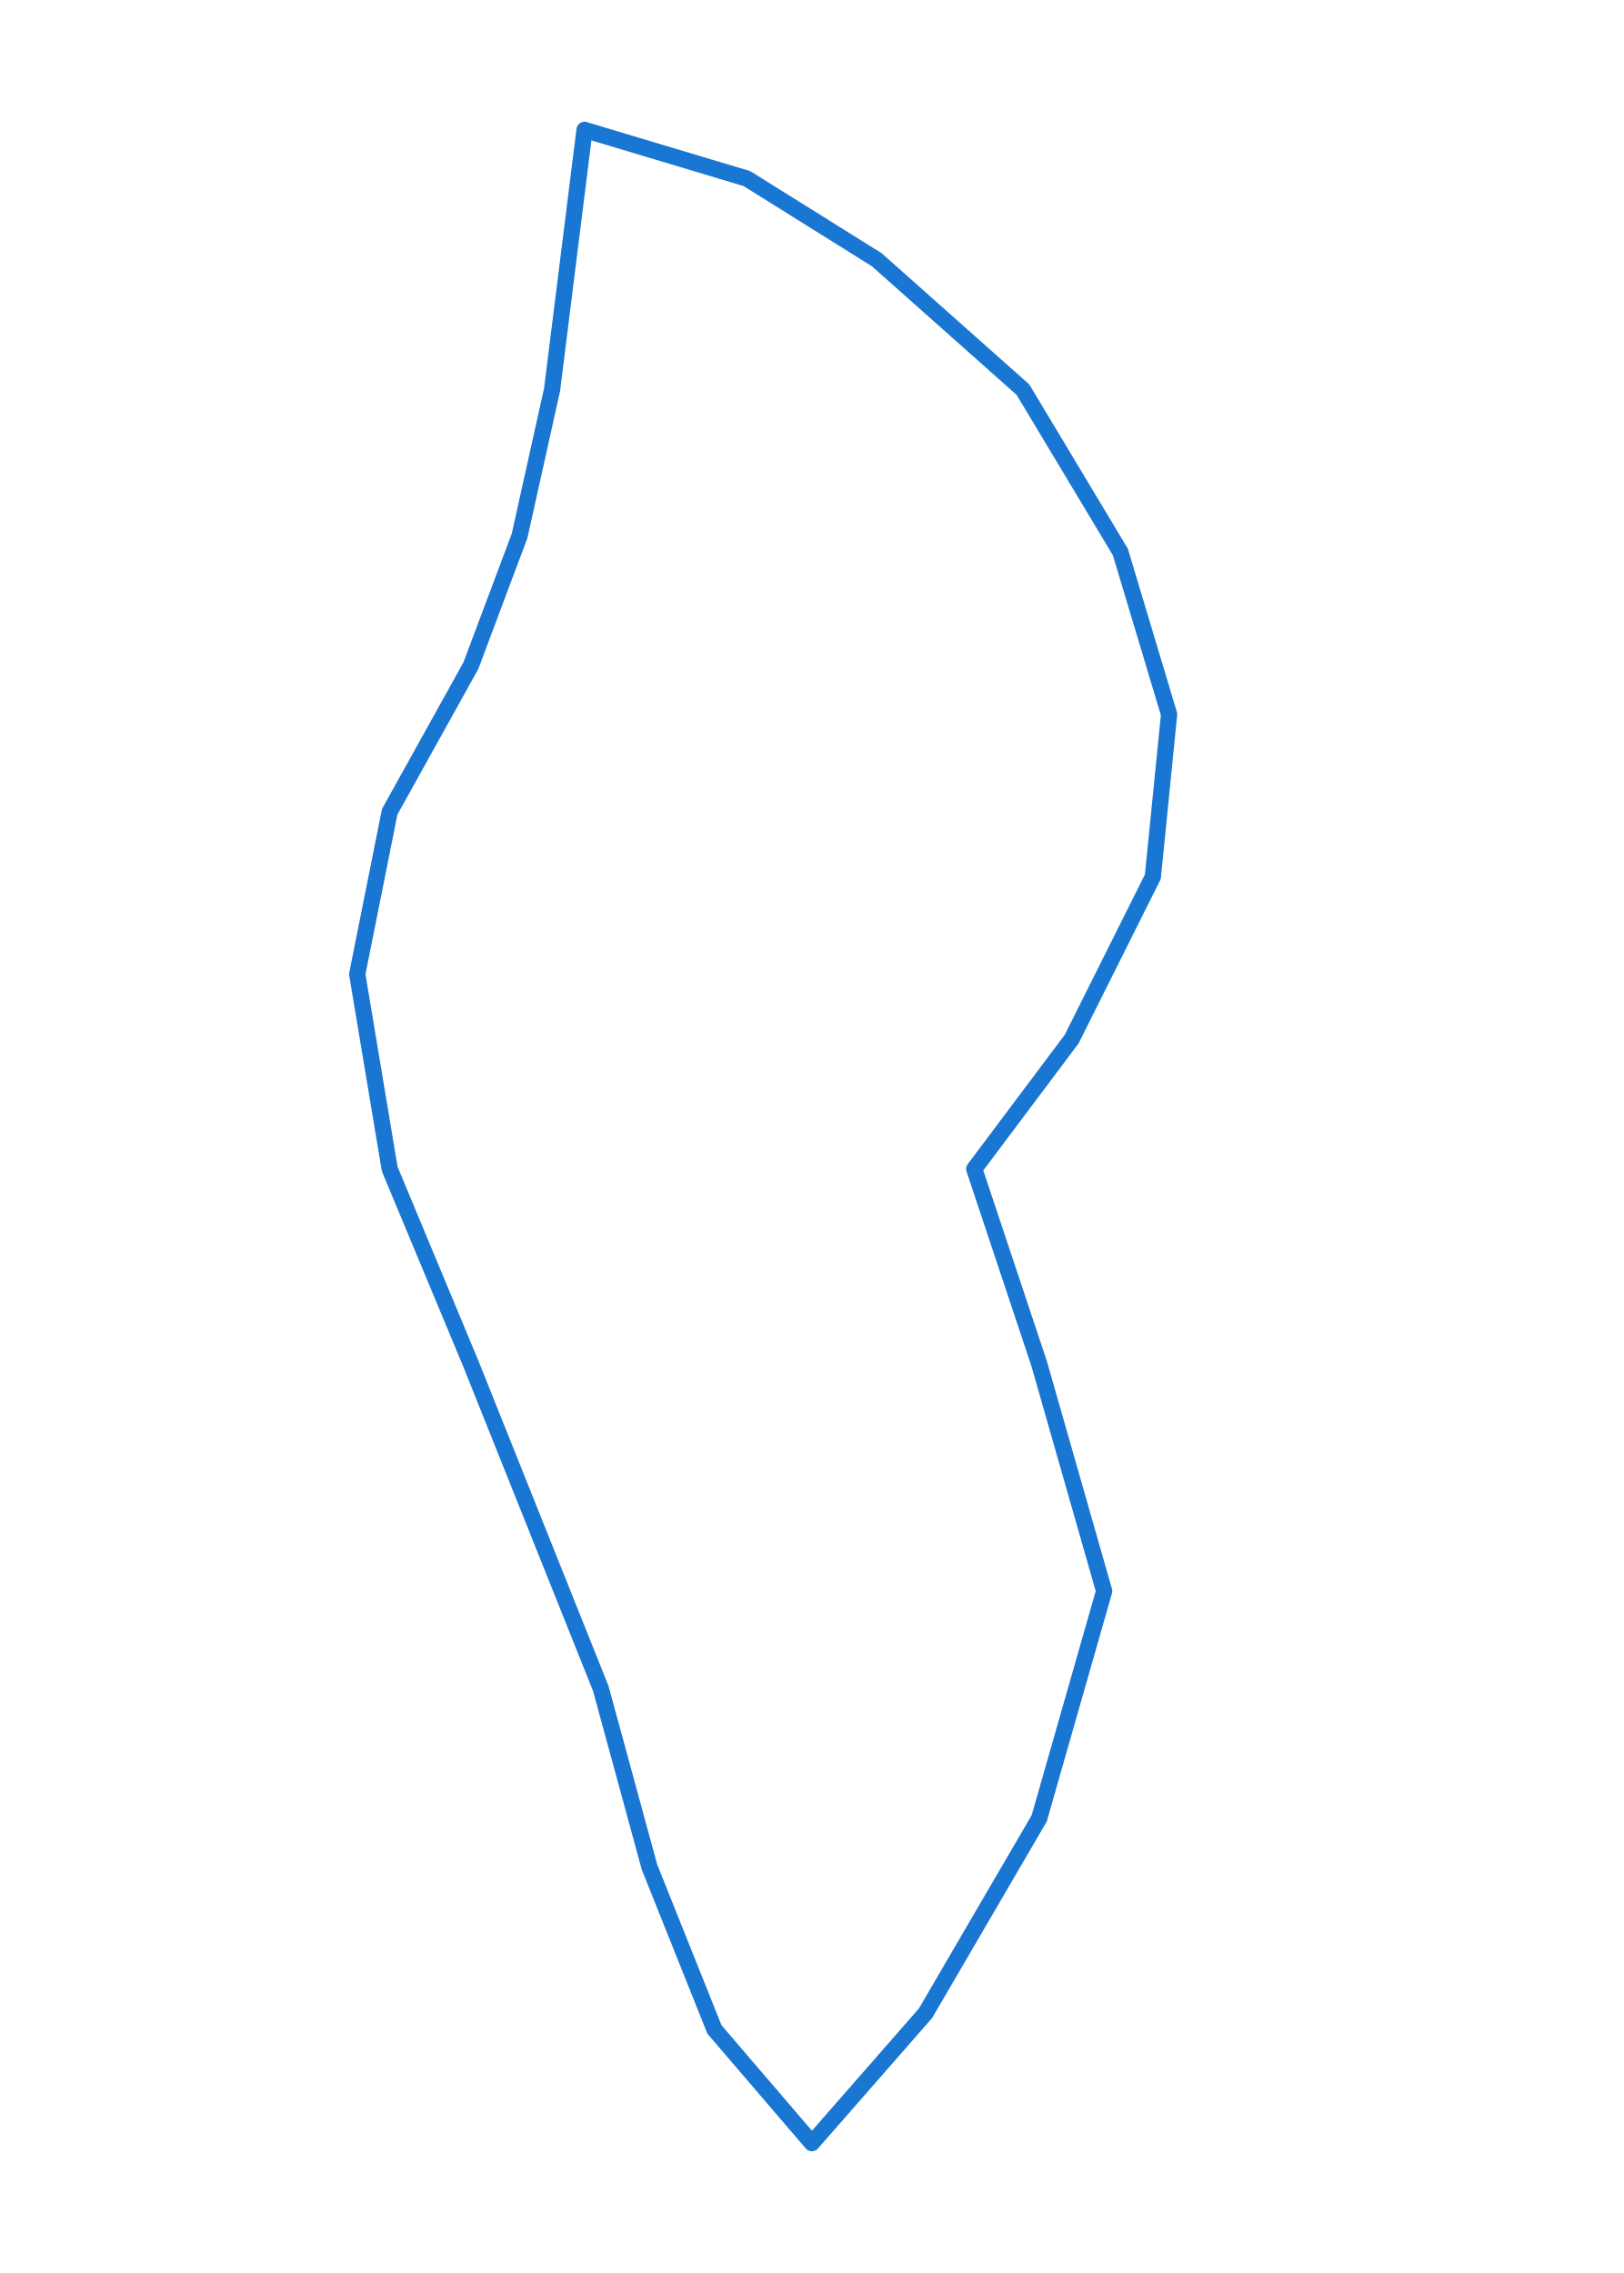
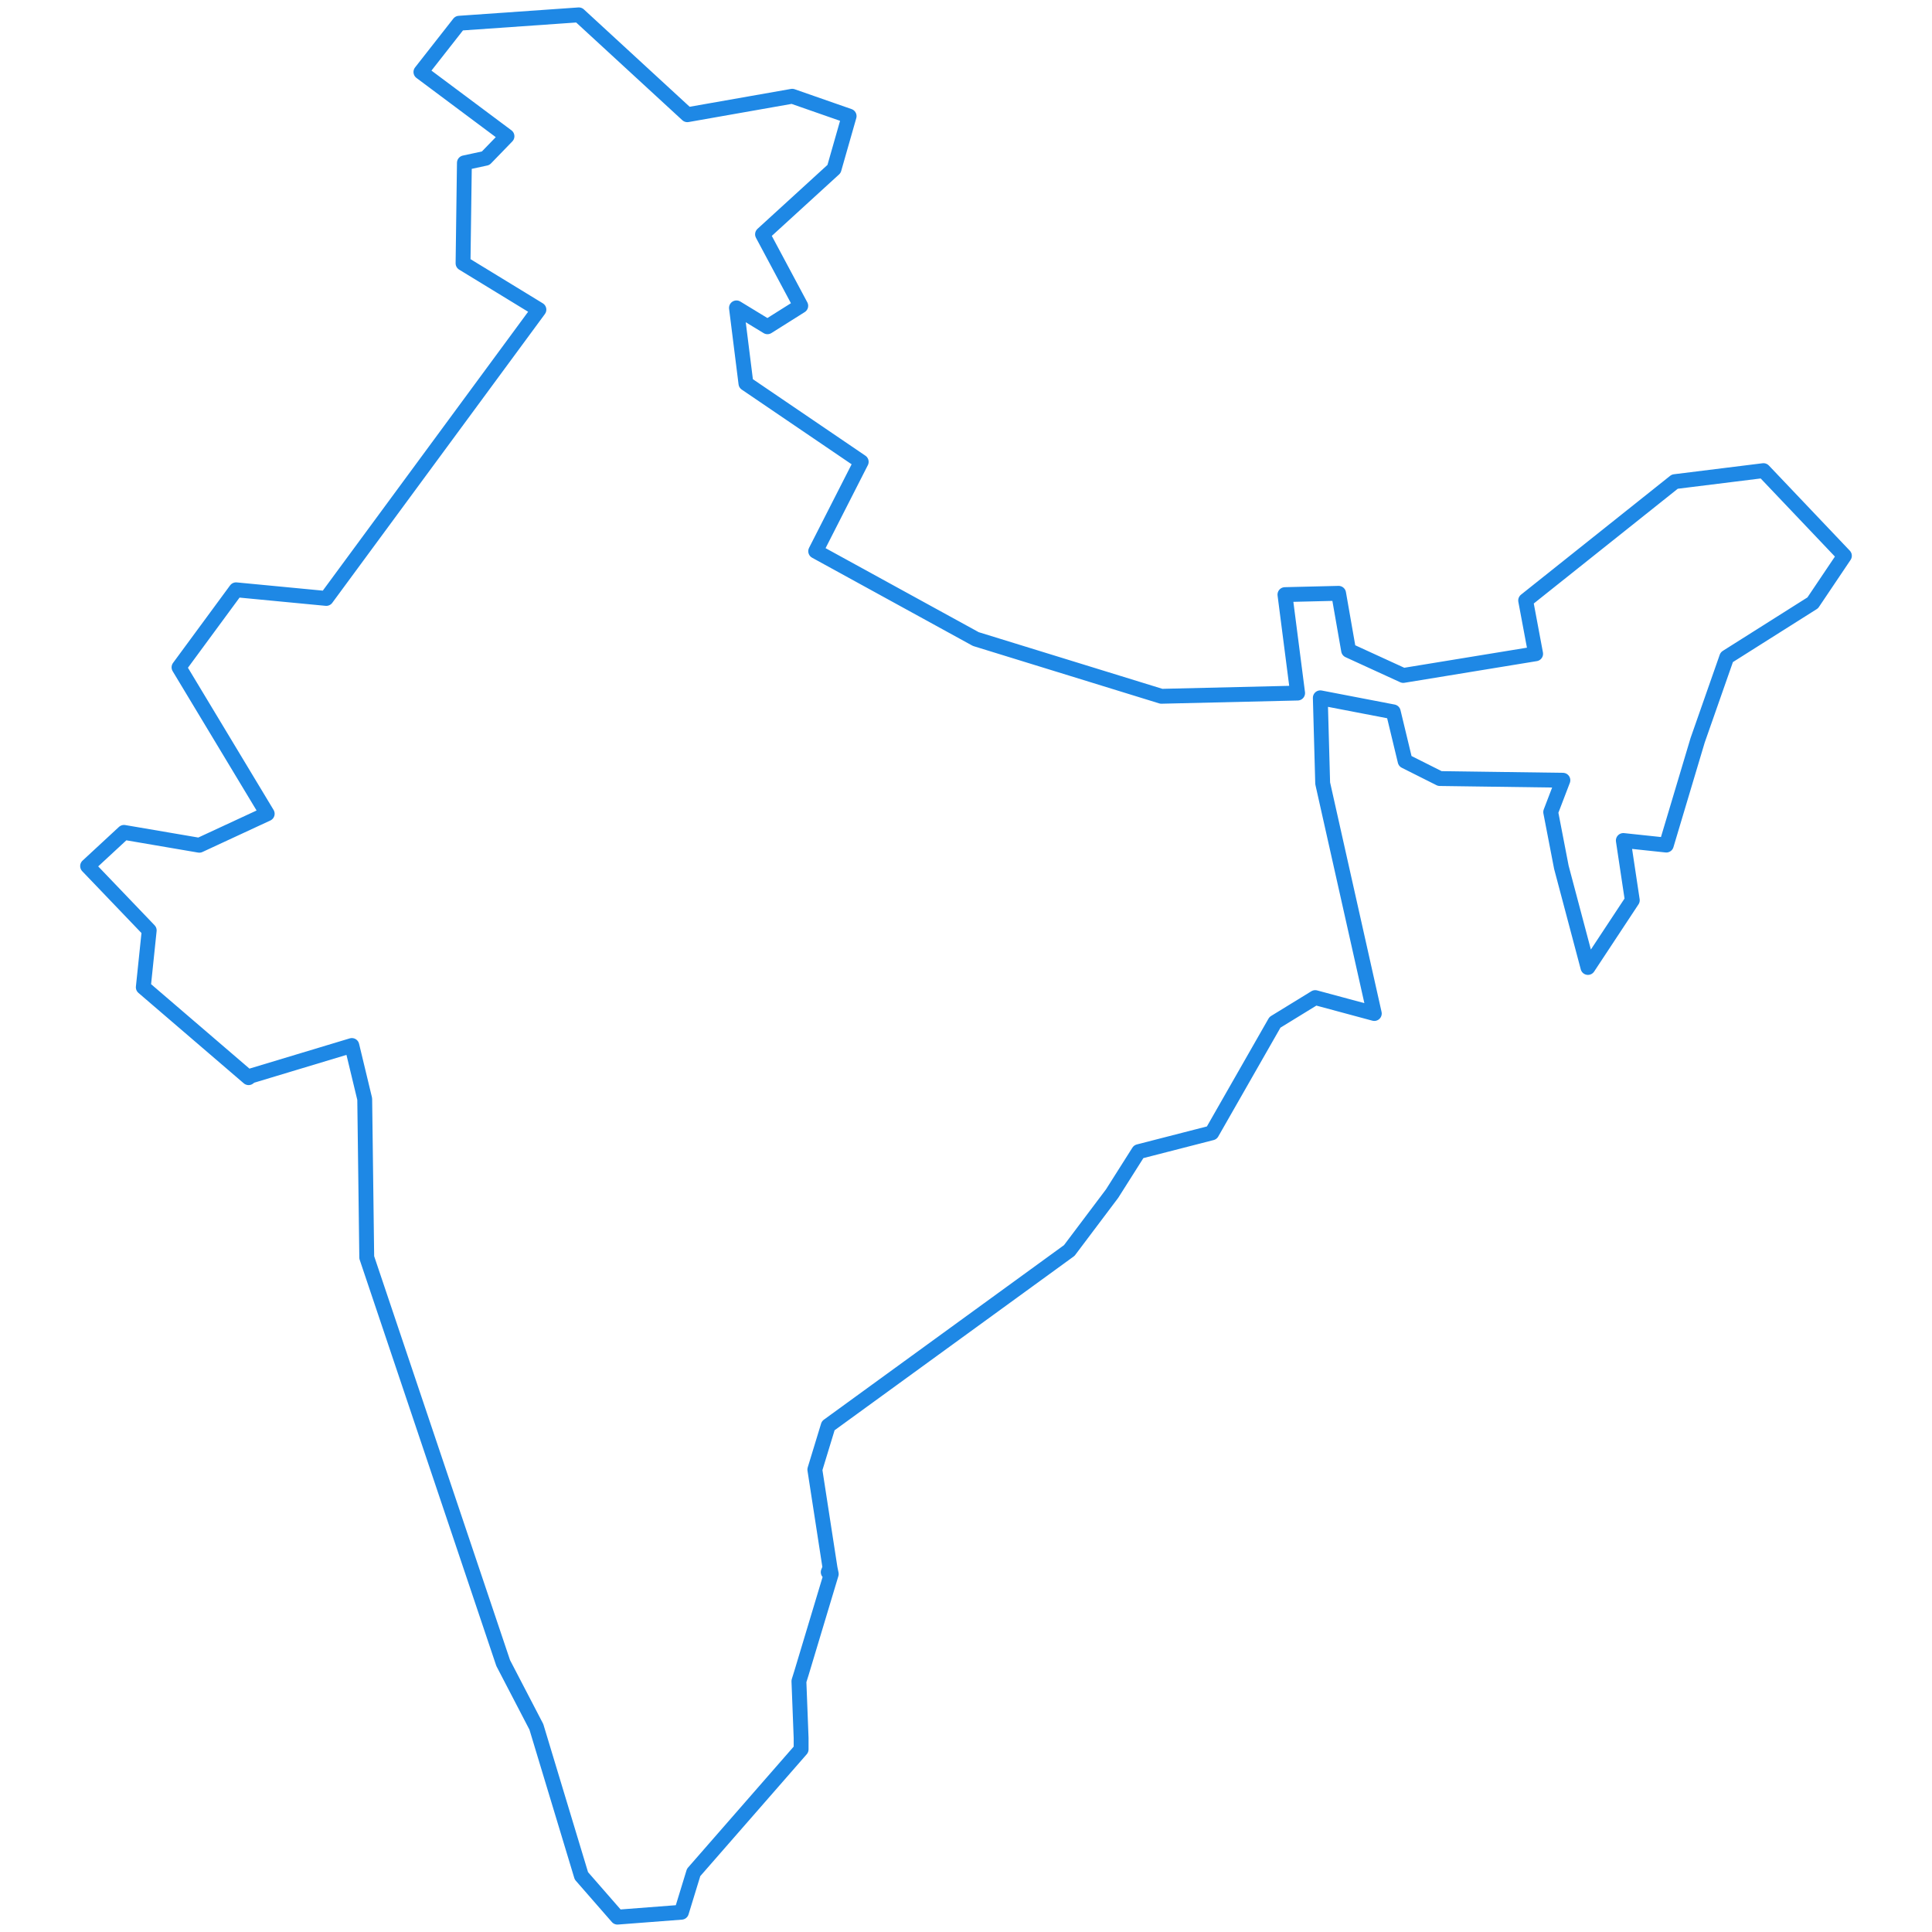
- <svg xmlns="http://www.w3.org/2000/svg" viewBox="0 0 500 700">
-   <path id="indiaPath" fill="none" stroke="#1976d2" stroke-width="5" stroke-linecap="round" stroke-linejoin="round" d=" M180 40 L230 55 L270 80 L315 120 L345 170 L360 220 L355 270 L330 320 L300 360 L320 420 L340 490 L320 560 L285 620 L250 660 L220 625 L200 575 L185 520 L165 470 L145 420 L120 360 L110 300 L120 250 L145 205 L160 165 L170 120 L180 40 " />
+ <svg xmlns="http://www.w3.org/2000/svg" fill="#000000" version="1.1" id="Layer_1" width="800px" height="800px" viewBox="0 0 241 260" enable-background="new 0 0 241 260" xml:space="preserve">
+   <polygon id="indiaPolygon" fill="none" stroke="#1E88E5" stroke-width="2" stroke-linecap="round" stroke-linejoin="round" points="227.822,63.335 215.884,64.816 195.815,80.809 197.159,87.984 179.343,90.9 171.988,87.529 170.643,79.845   163.422,80.02 165.128,93.27 146.79,93.703 121.821,86.002 100.271,74.179 106.398,62.15 90.884,51.603 89.61,41.434 93.782,43.975   98.261,41.155 93.118,31.532 102.741,22.739 104.772,15.626 97.113,12.953 82.998,15.439 68.397,2 52.291,3.126 47.145,9.69   58.727,18.336 55.858,21.297 52.997,21.914 52.814,35.434 63.024,41.67 34.41,80.535 22.268,79.373 14.591,89.807 26.46,109.512   17.324,113.75 7.186,112.018 2.289,116.552 10.581,125.209 9.784,132.863 23.954,145.028 24.25,144.8 37.85,140.7 39.582,147.898   39.855,169.221 58.216,223.805 62.682,232.394 68.741,252.441 73.594,258 82.205,257.339 83.845,251.986 98.311,235.424   98.311,233.897 98.015,226.243 98.357,225.15 102.366,211.822 101.957,211.572 102.116,211.185 102.366,211.822 102.207,211.048   100.157,197.766 101.957,191.866 134.397,168.287 140.16,160.633 143.737,154.984 153.578,152.455 162.076,137.579 167.497,134.252   175.448,136.394 168.5,105.412 168.181,93.908 177.999,95.798 179.594,102.428 184.265,104.774 200.826,105.002 199.186,109.284   200.621,116.712 204.198,130.198 210.167,121.153 208.959,113.112 214.745,113.727 218.96,99.625 222.879,88.44 234.451,81.128   238.711,74.794 " />
</svg>
